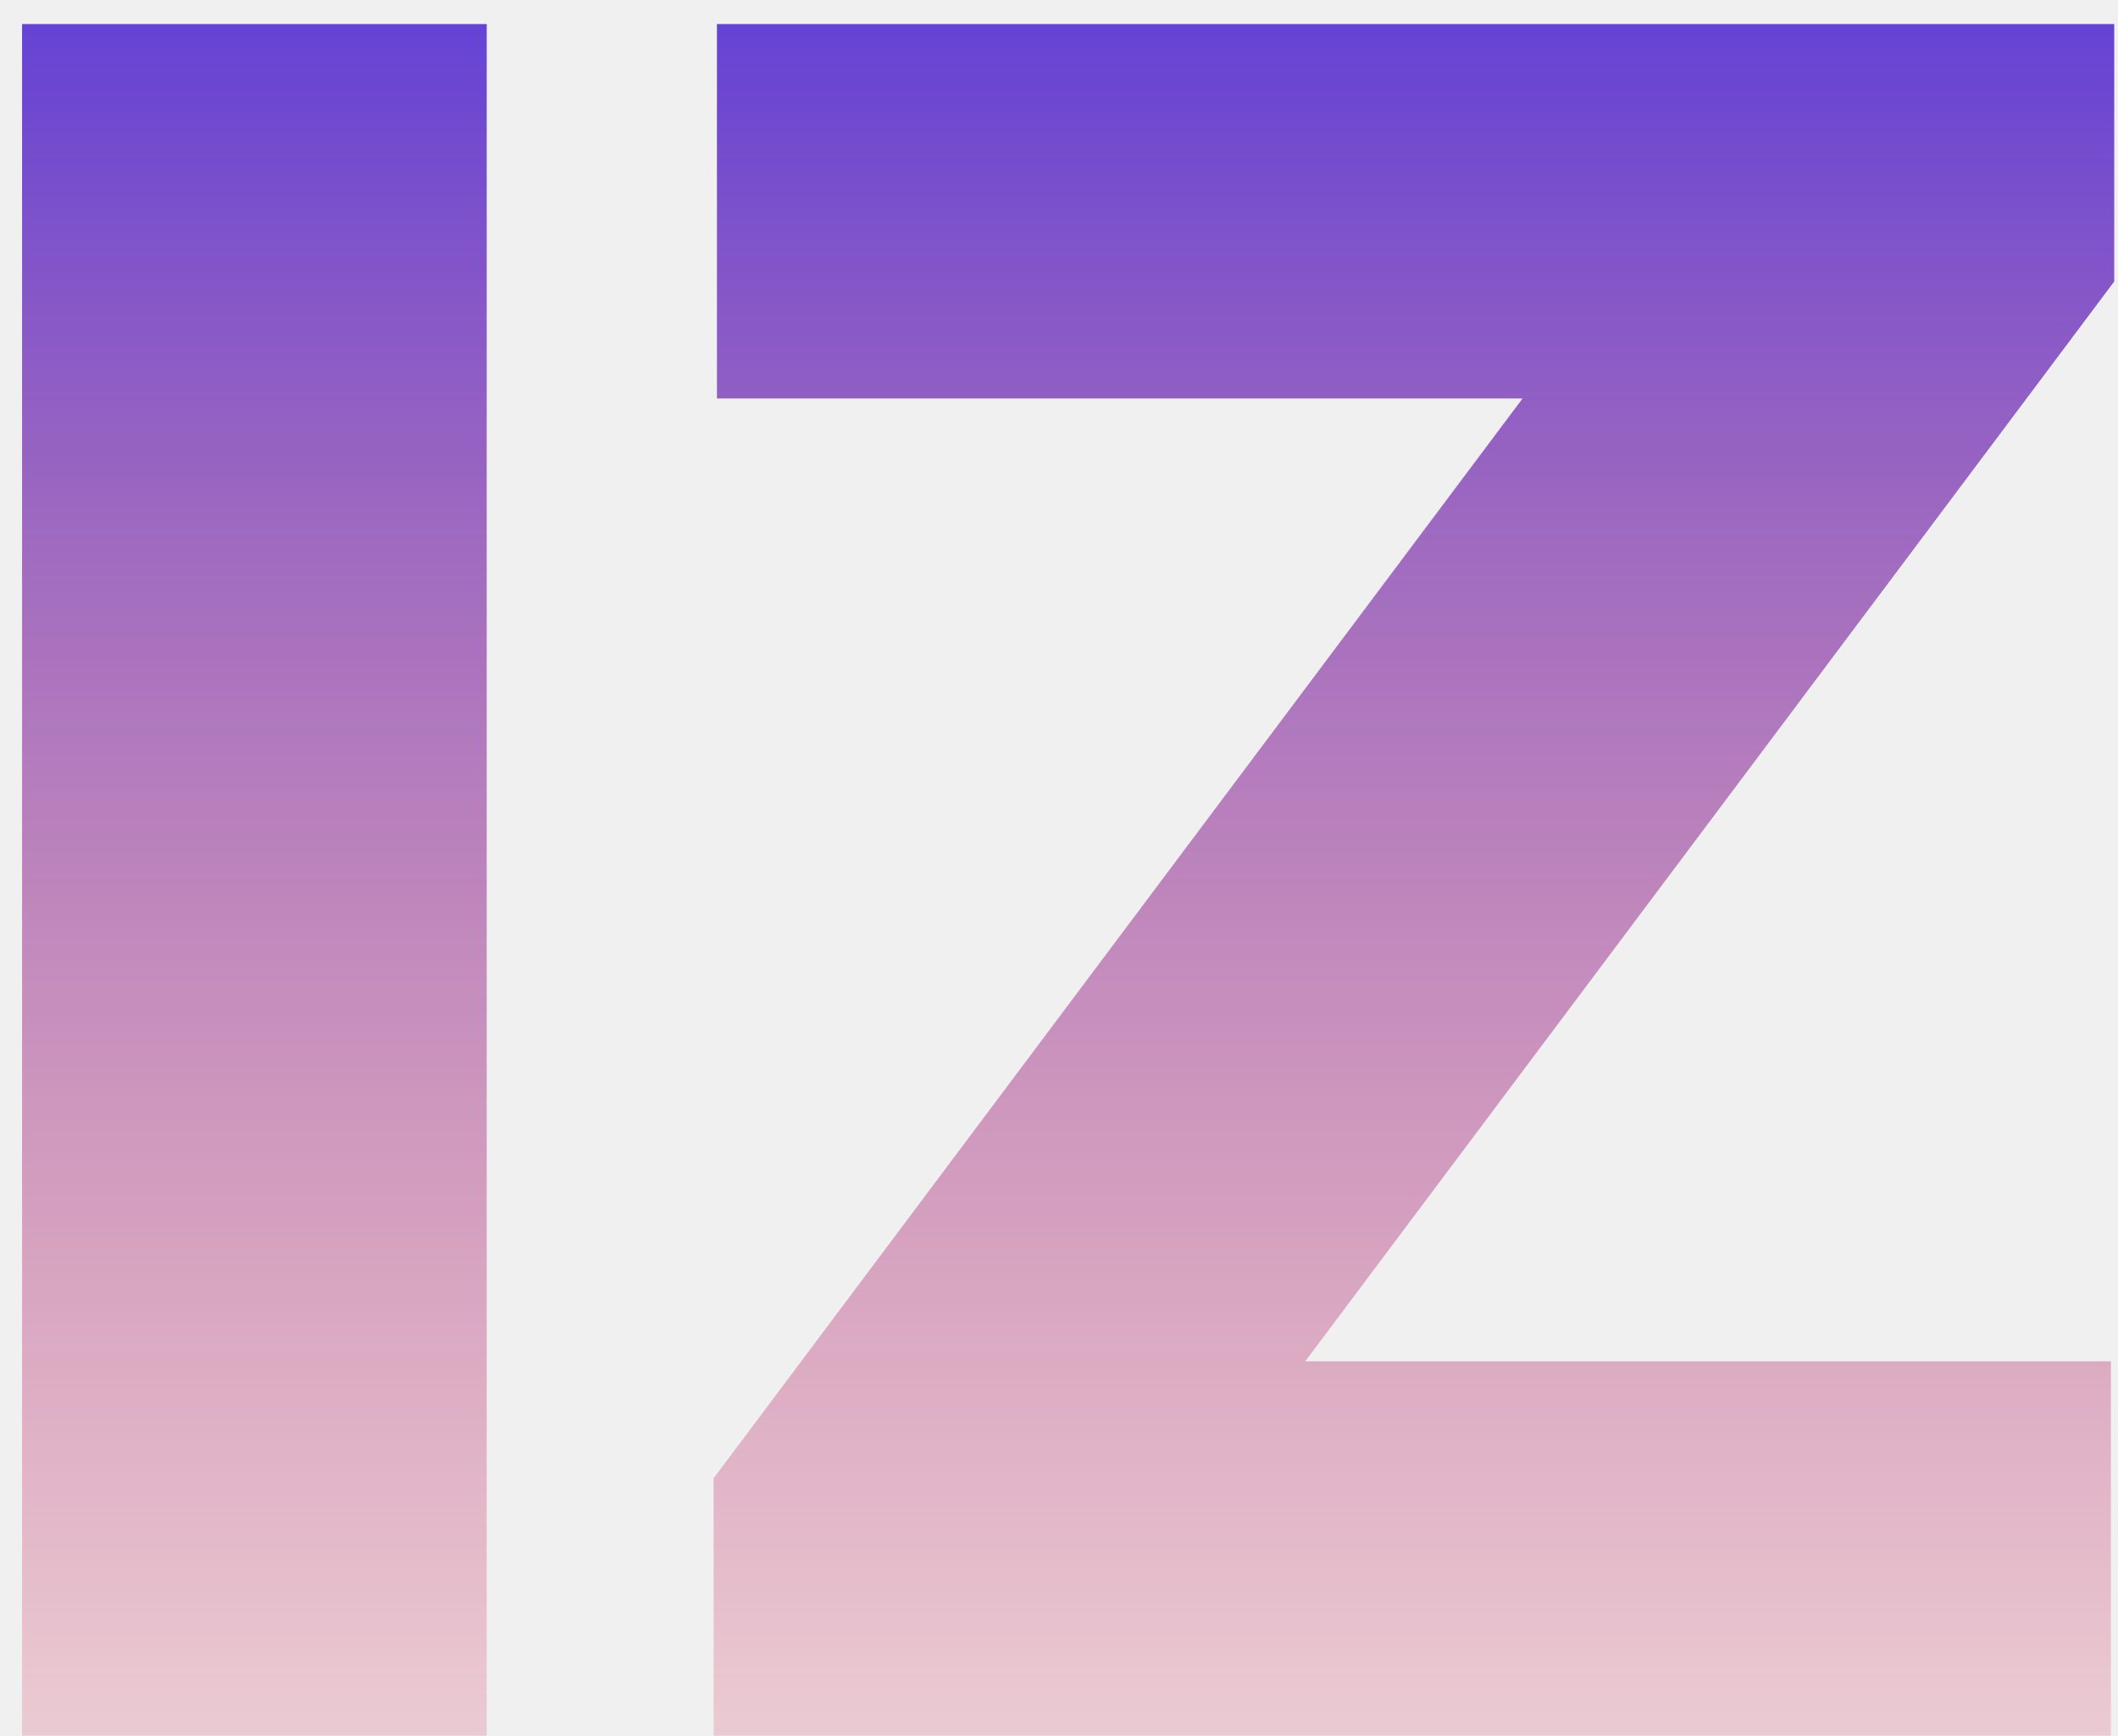
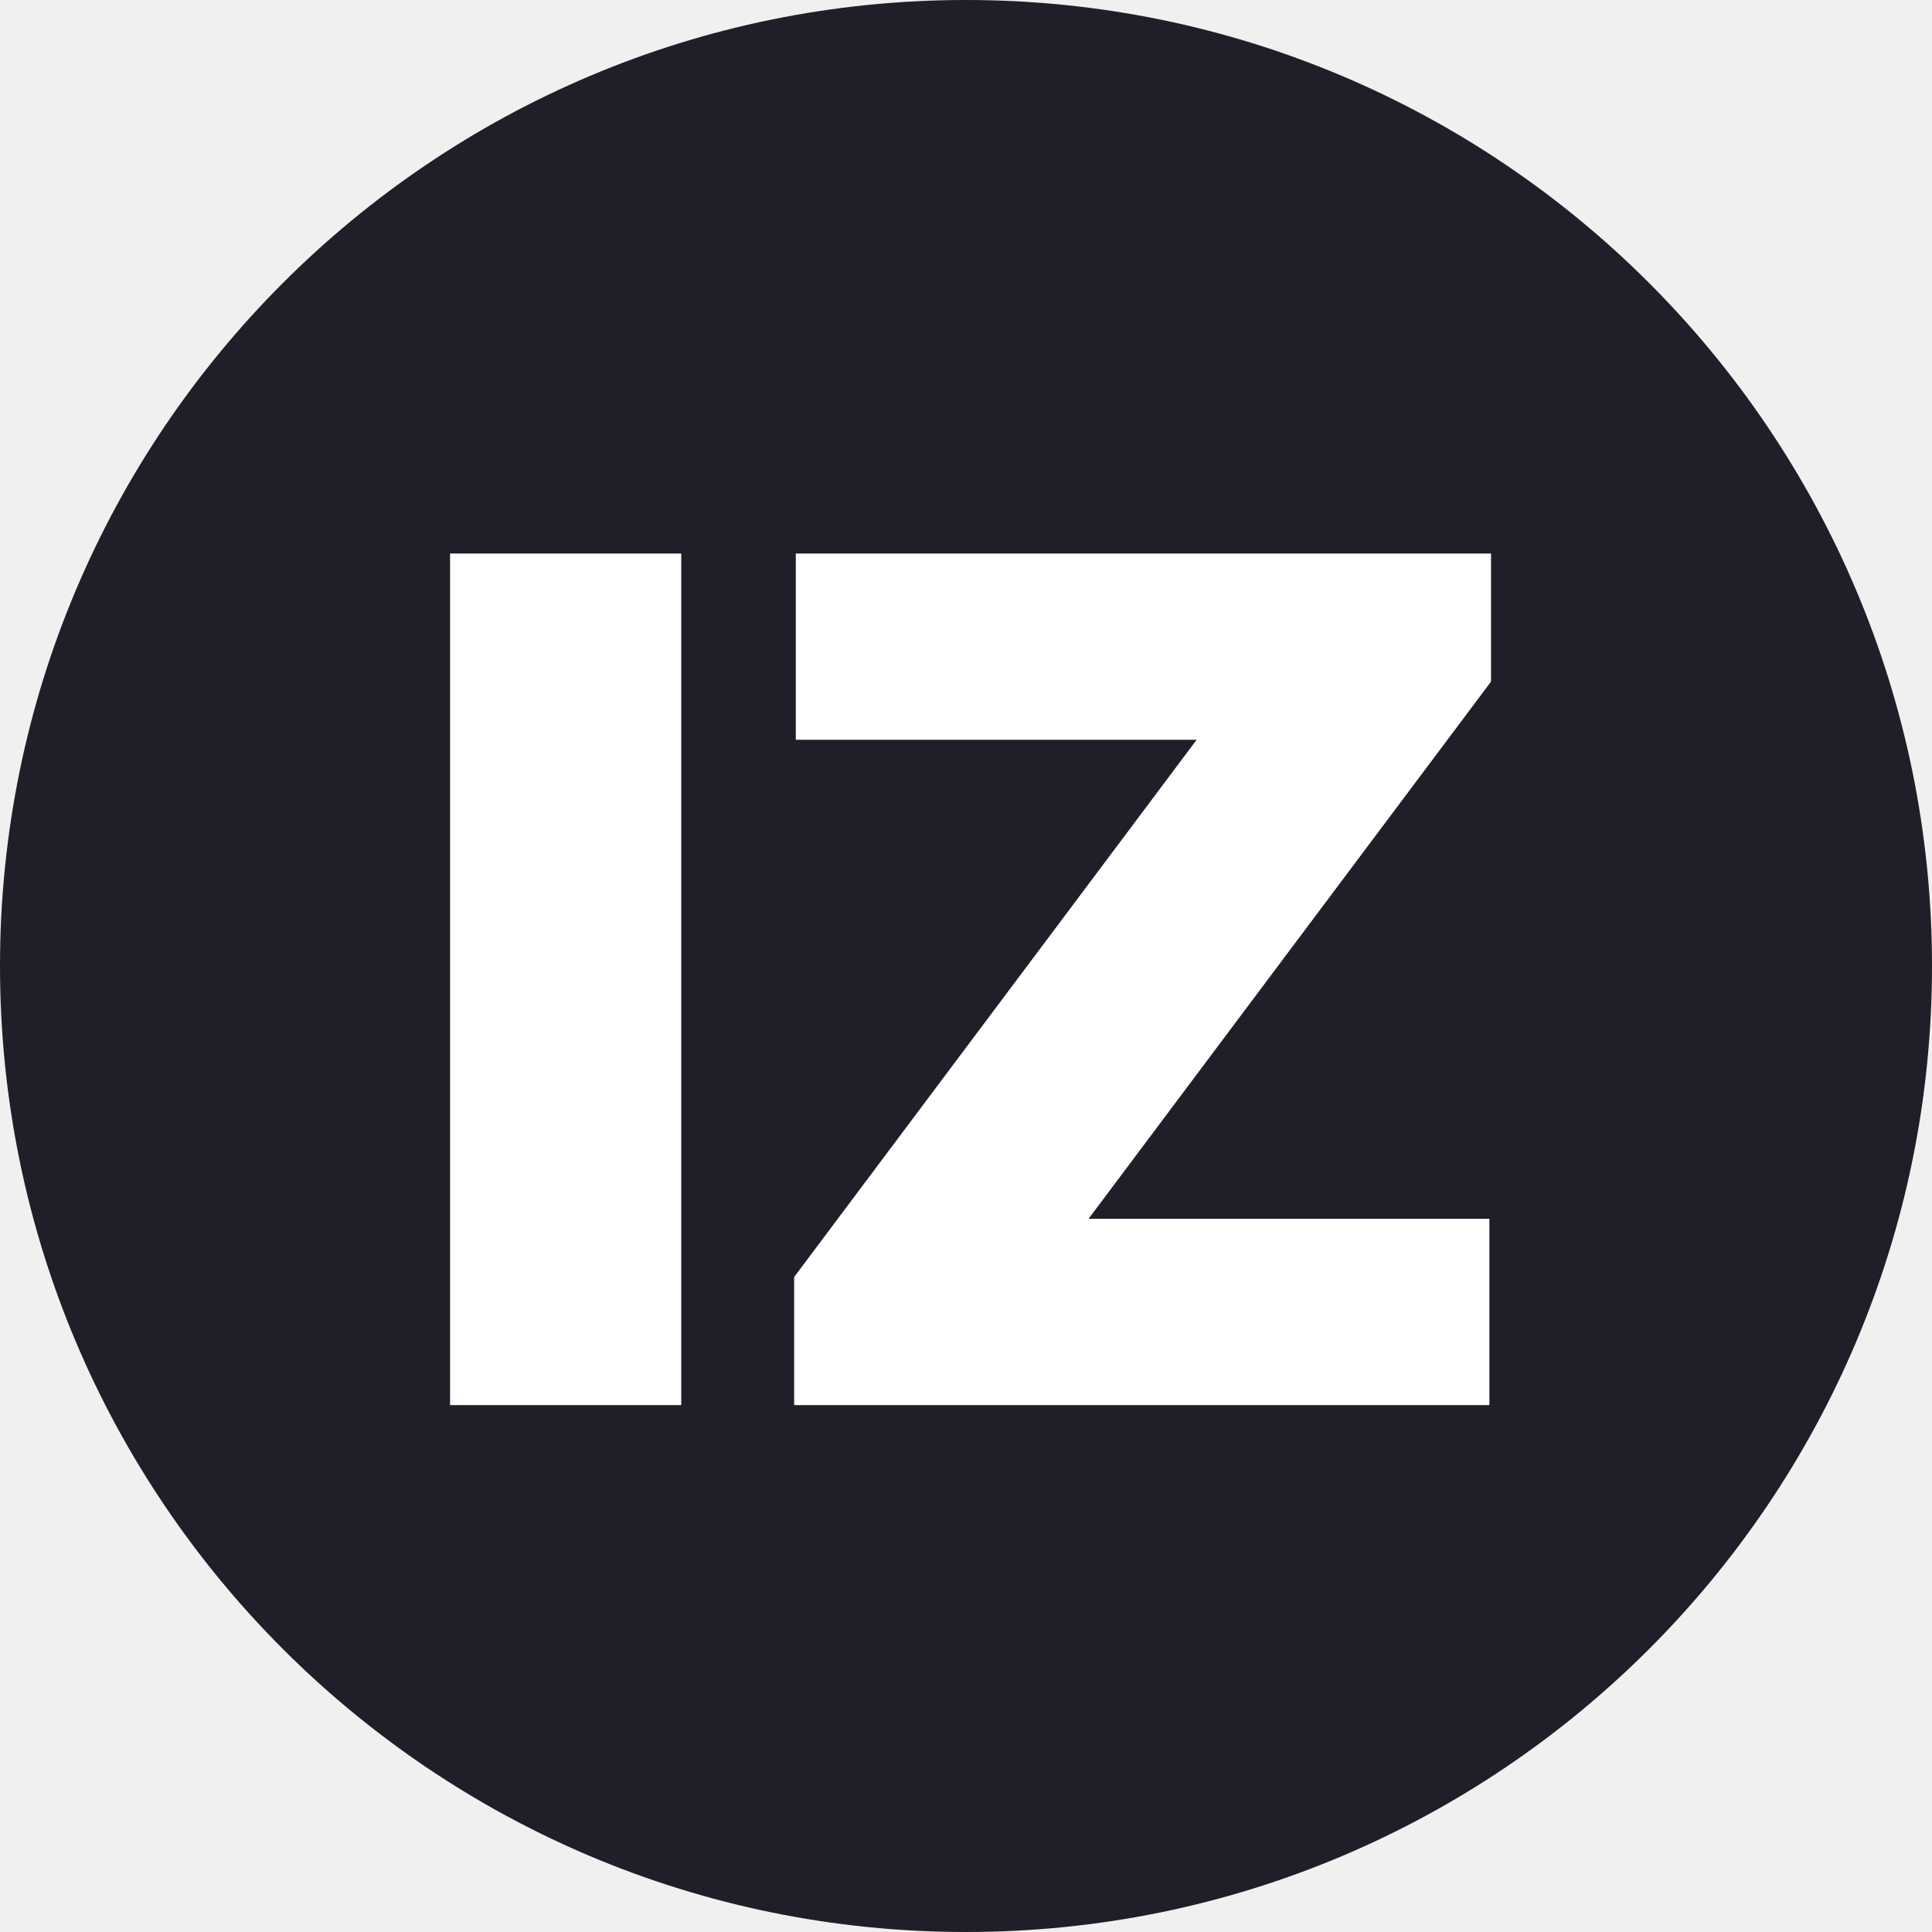
- <svg xmlns="http://www.w3.org/2000/svg" width="72" height="59" viewBox="0 0 72 59" fill="none">
-   <path d="M16.546 0.818V59H0.75V0.818H16.546ZM24.259 59V50.25L51.758 13.546H24.372V0.818H71.872V9.568L44.372 46.273H71.758V59H24.259Z" fill="url(#paint0_linear_2_2)" />
-   <defs>
-     <linearGradient id="paint0_linear_2_2" x1="39.5" y1="-19" x2="39.5" y2="74" gradientUnits="userSpaceOnUse">
-       <stop stop-color="#0E17FF" />
-       <stop offset="0.667" stop-color="#A50B62" stop-opacity="0.333" />
-       <stop offset="1" stop-color="#F00513" stop-opacity="0" />
-     </linearGradient>
-   </defs>
+ <svg xmlns="http://www.w3.org/2000/svg" width="132" height="132" viewBox="0 0 132 132" fill="none">
+   <circle cx="66" cy="66" r="66" fill="#1F1F29" />
+   <path d="M46.545 37.818V96H30.75V37.818H46.545ZM54.258 96V87.25L81.758 50.545H54.372V37.818H101.872V46.568L74.372 83.273H101.759V96H54.258Z" fill="white" />
</svg>
